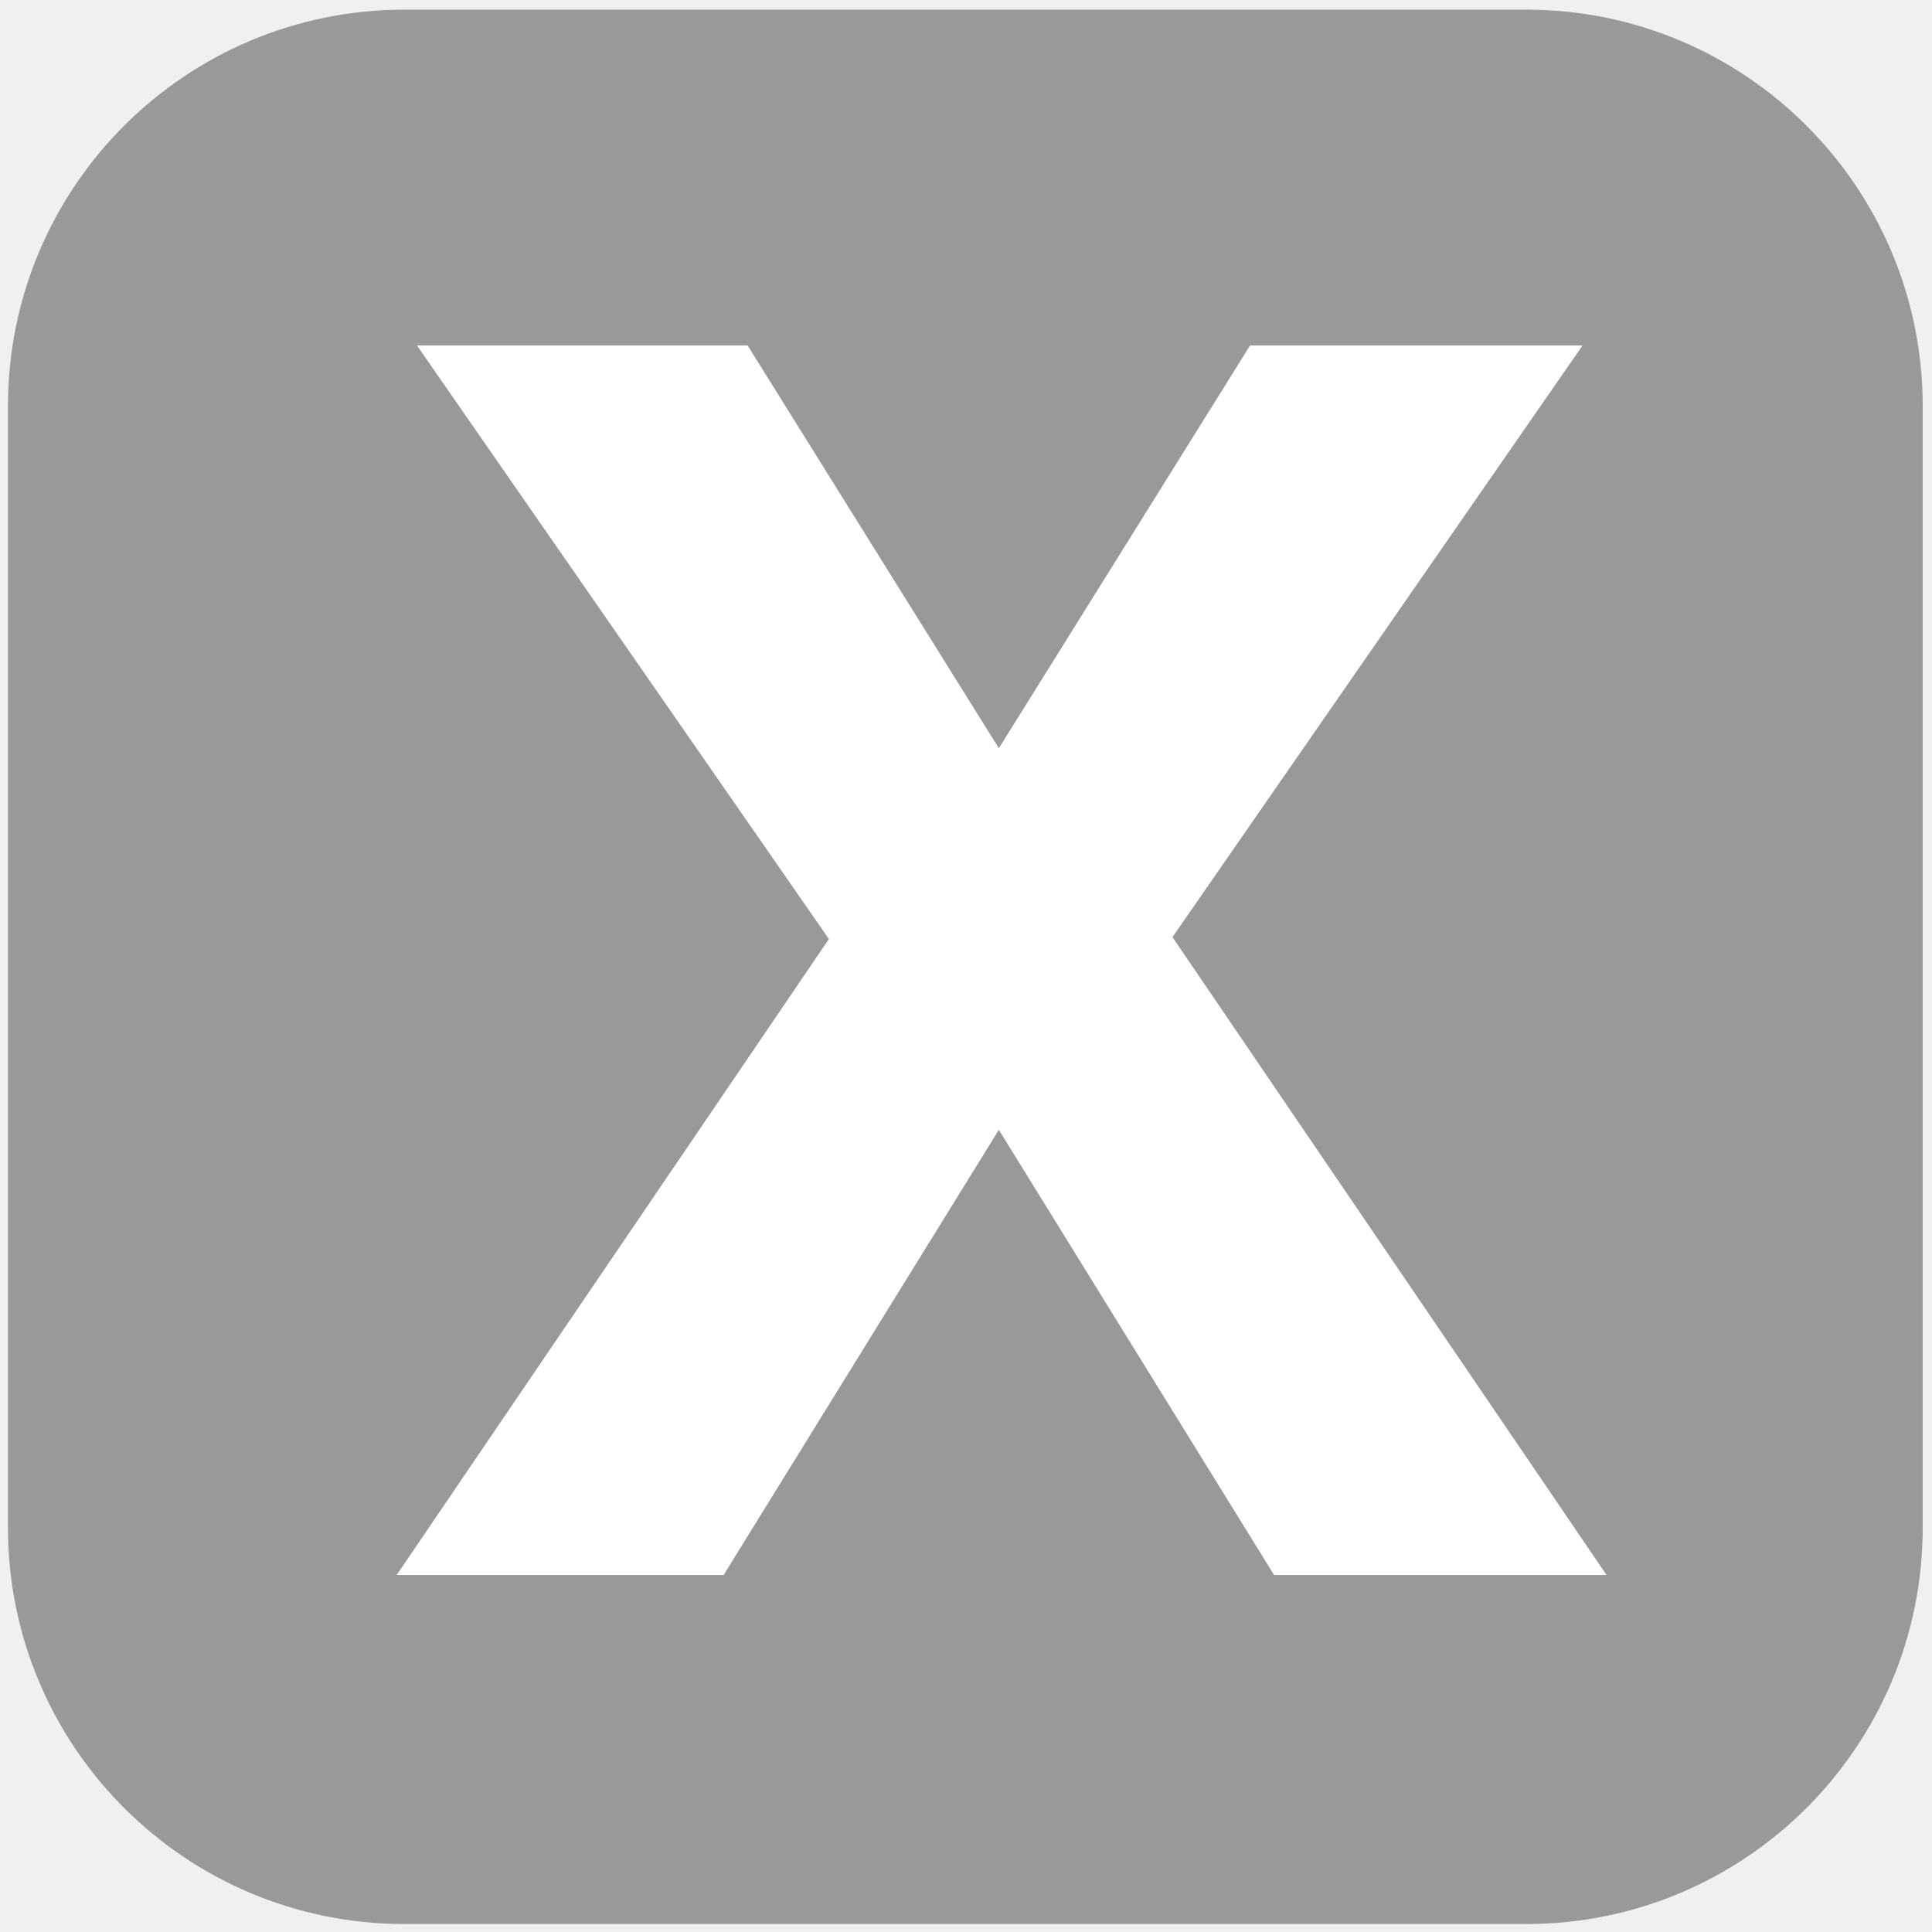
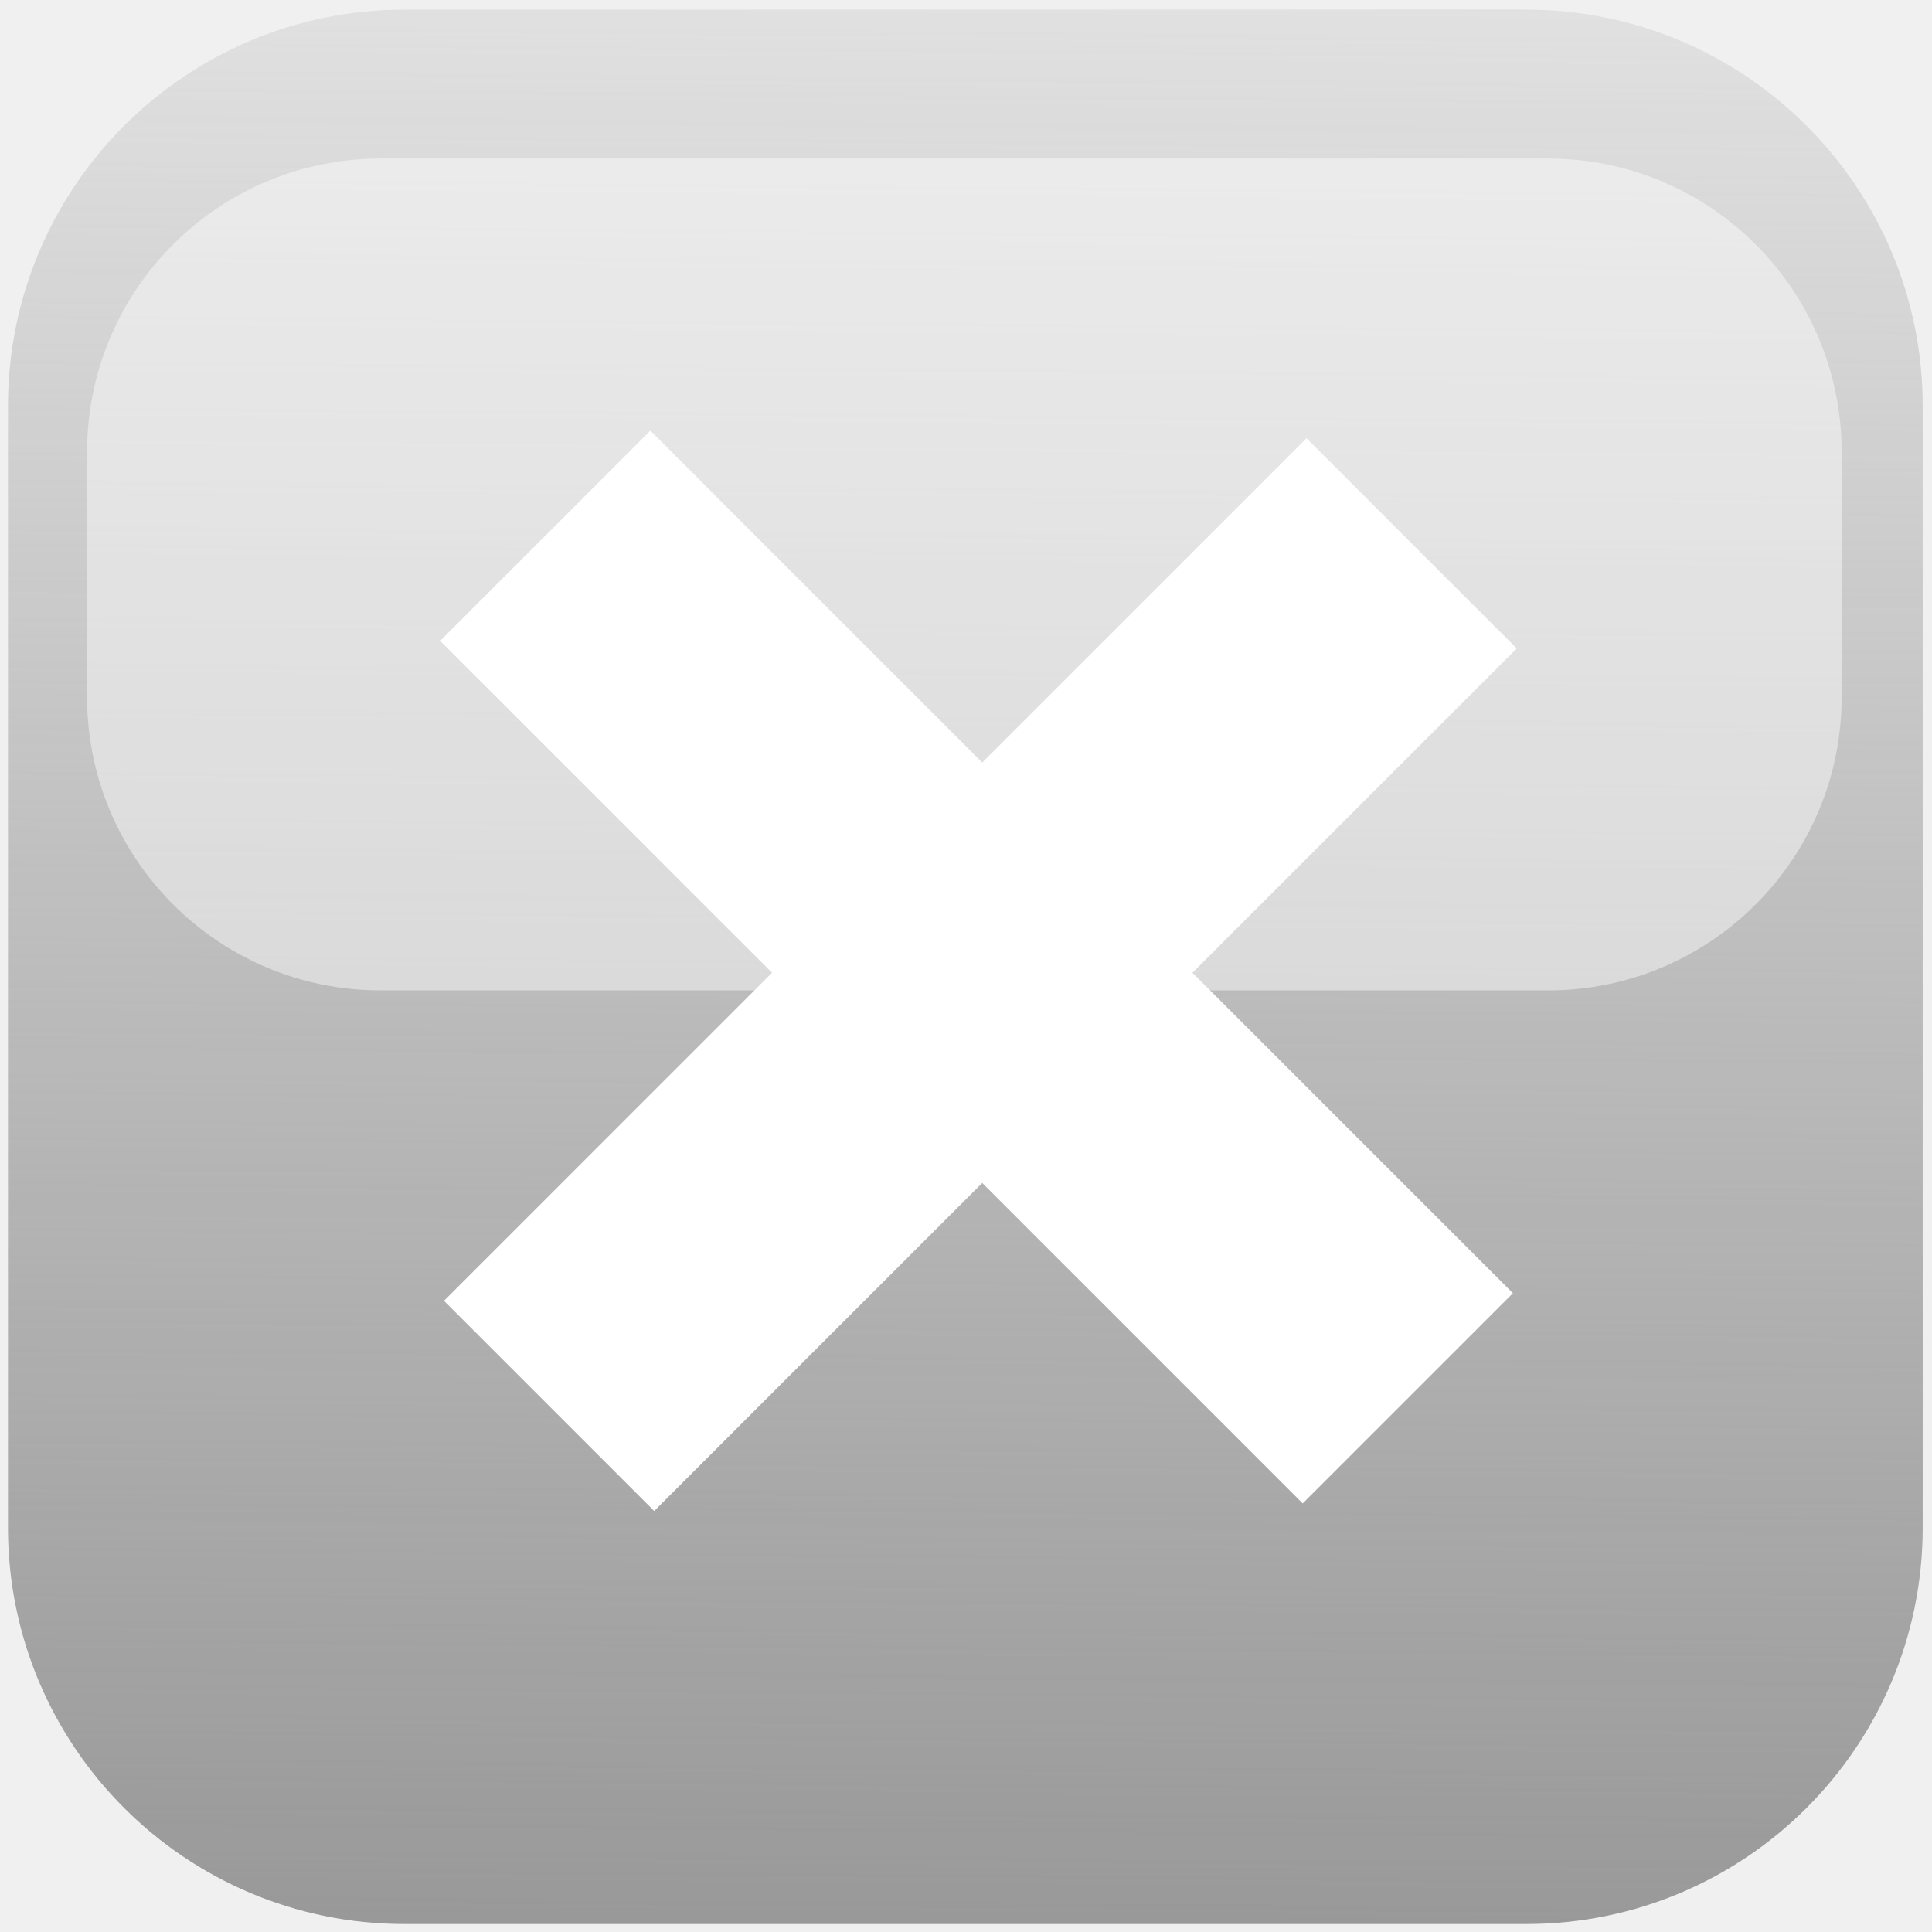
- <svg xmlns="http://www.w3.org/2000/svg" width="16" height="16" id="svg2" version="1.1">
-   <defs id="defs4" />
+ <svg xmlns="http://www.w3.org/2000/svg" xmlns:xlink="http://www.w3.org/1999/xlink" width="16" height="16" id="svg2" version="1.1">
+   <defs id="defs4">
+     <linearGradient id="linearGradient4041">
+       <stop style="stop-color:#999999;stop-opacity:1;" offset="0" id="stop4043" />
+       <stop style="stop-color:#999999;stop-opacity:0;" offset="1" id="stop4045" />
+     </linearGradient>
+     <linearGradient xlink:href="#linearGradient4041" id="linearGradient4047" x1="8.347" y1="1052.215" x2="8.51" y2="1032.966" gradientUnits="userSpaceOnUse" />
+   </defs>
  <g id="layer1" transform="translate(0,-1036.362)">
-     <rect style="fill:#999999;fill-opacity:1;stroke:none;stroke-width:0.133;stroke-linecap:round;stroke-linejoin:miter;stroke-miterlimit:4;stroke-opacity:1;stroke-dasharray:none" id="rect3120" width="15.857" height="15.854" x="0.066" y="1036.442" ry="3.283" />
-     <text xml:space="preserve" style="font-size:18.88px;font-style:normal;font-variant:normal;font-weight:bold;font-stretch:normal;line-height:125%;letter-spacing:0px;word-spacing:0px;fill:#ffffff;fill-opacity:1;stroke:none;font-family:Arial;-inkscape-font-specification:Arial Bold" x="3.23" y="1027.388" id="text3890" transform="scale(0.9790218,1.021428)">
-       <tspan id="tspan3892" x="3.23" y="1027.388">x</tspan>
-     </text>
+     <rect style="fill:url(#linearGradient4047);fill-opacity:1;stroke:none;stroke-width:0.133;stroke-linecap:round;stroke-linejoin:miter;stroke-miterlimit:4;stroke-opacity:1;stroke-dasharray:none" id="rect3120" width="15.857" height="15.854" x="0.066" y="1036.442" ry="3.283" />
+     <rect style="fill:#ffffff;fill-opacity:1;stroke:none" id="rect3235" width="2.462" height="10.102" x="-733.994" y="739.149" transform="matrix(0.7071068,-0.7071068,0.7071068,0.7071068,0,0)" />
+     <rect style="fill:#ffffff;fill-opacity:1;stroke:none" id="rect3235-0" width="2.462" height="10.102" x="-745.498" y="727.734" transform="matrix(-0.7071068,-0.7071068,-0.7071068,0.7071068,0,0)" />
+     <rect style="opacity:0.451;fill:#ffffff;fill-opacity:1;stroke:none" id="rect3120-1" width="14.531" height="6.889" x="0.721" y="1037.675" ry="2.431" />
  </g>
</svg>
